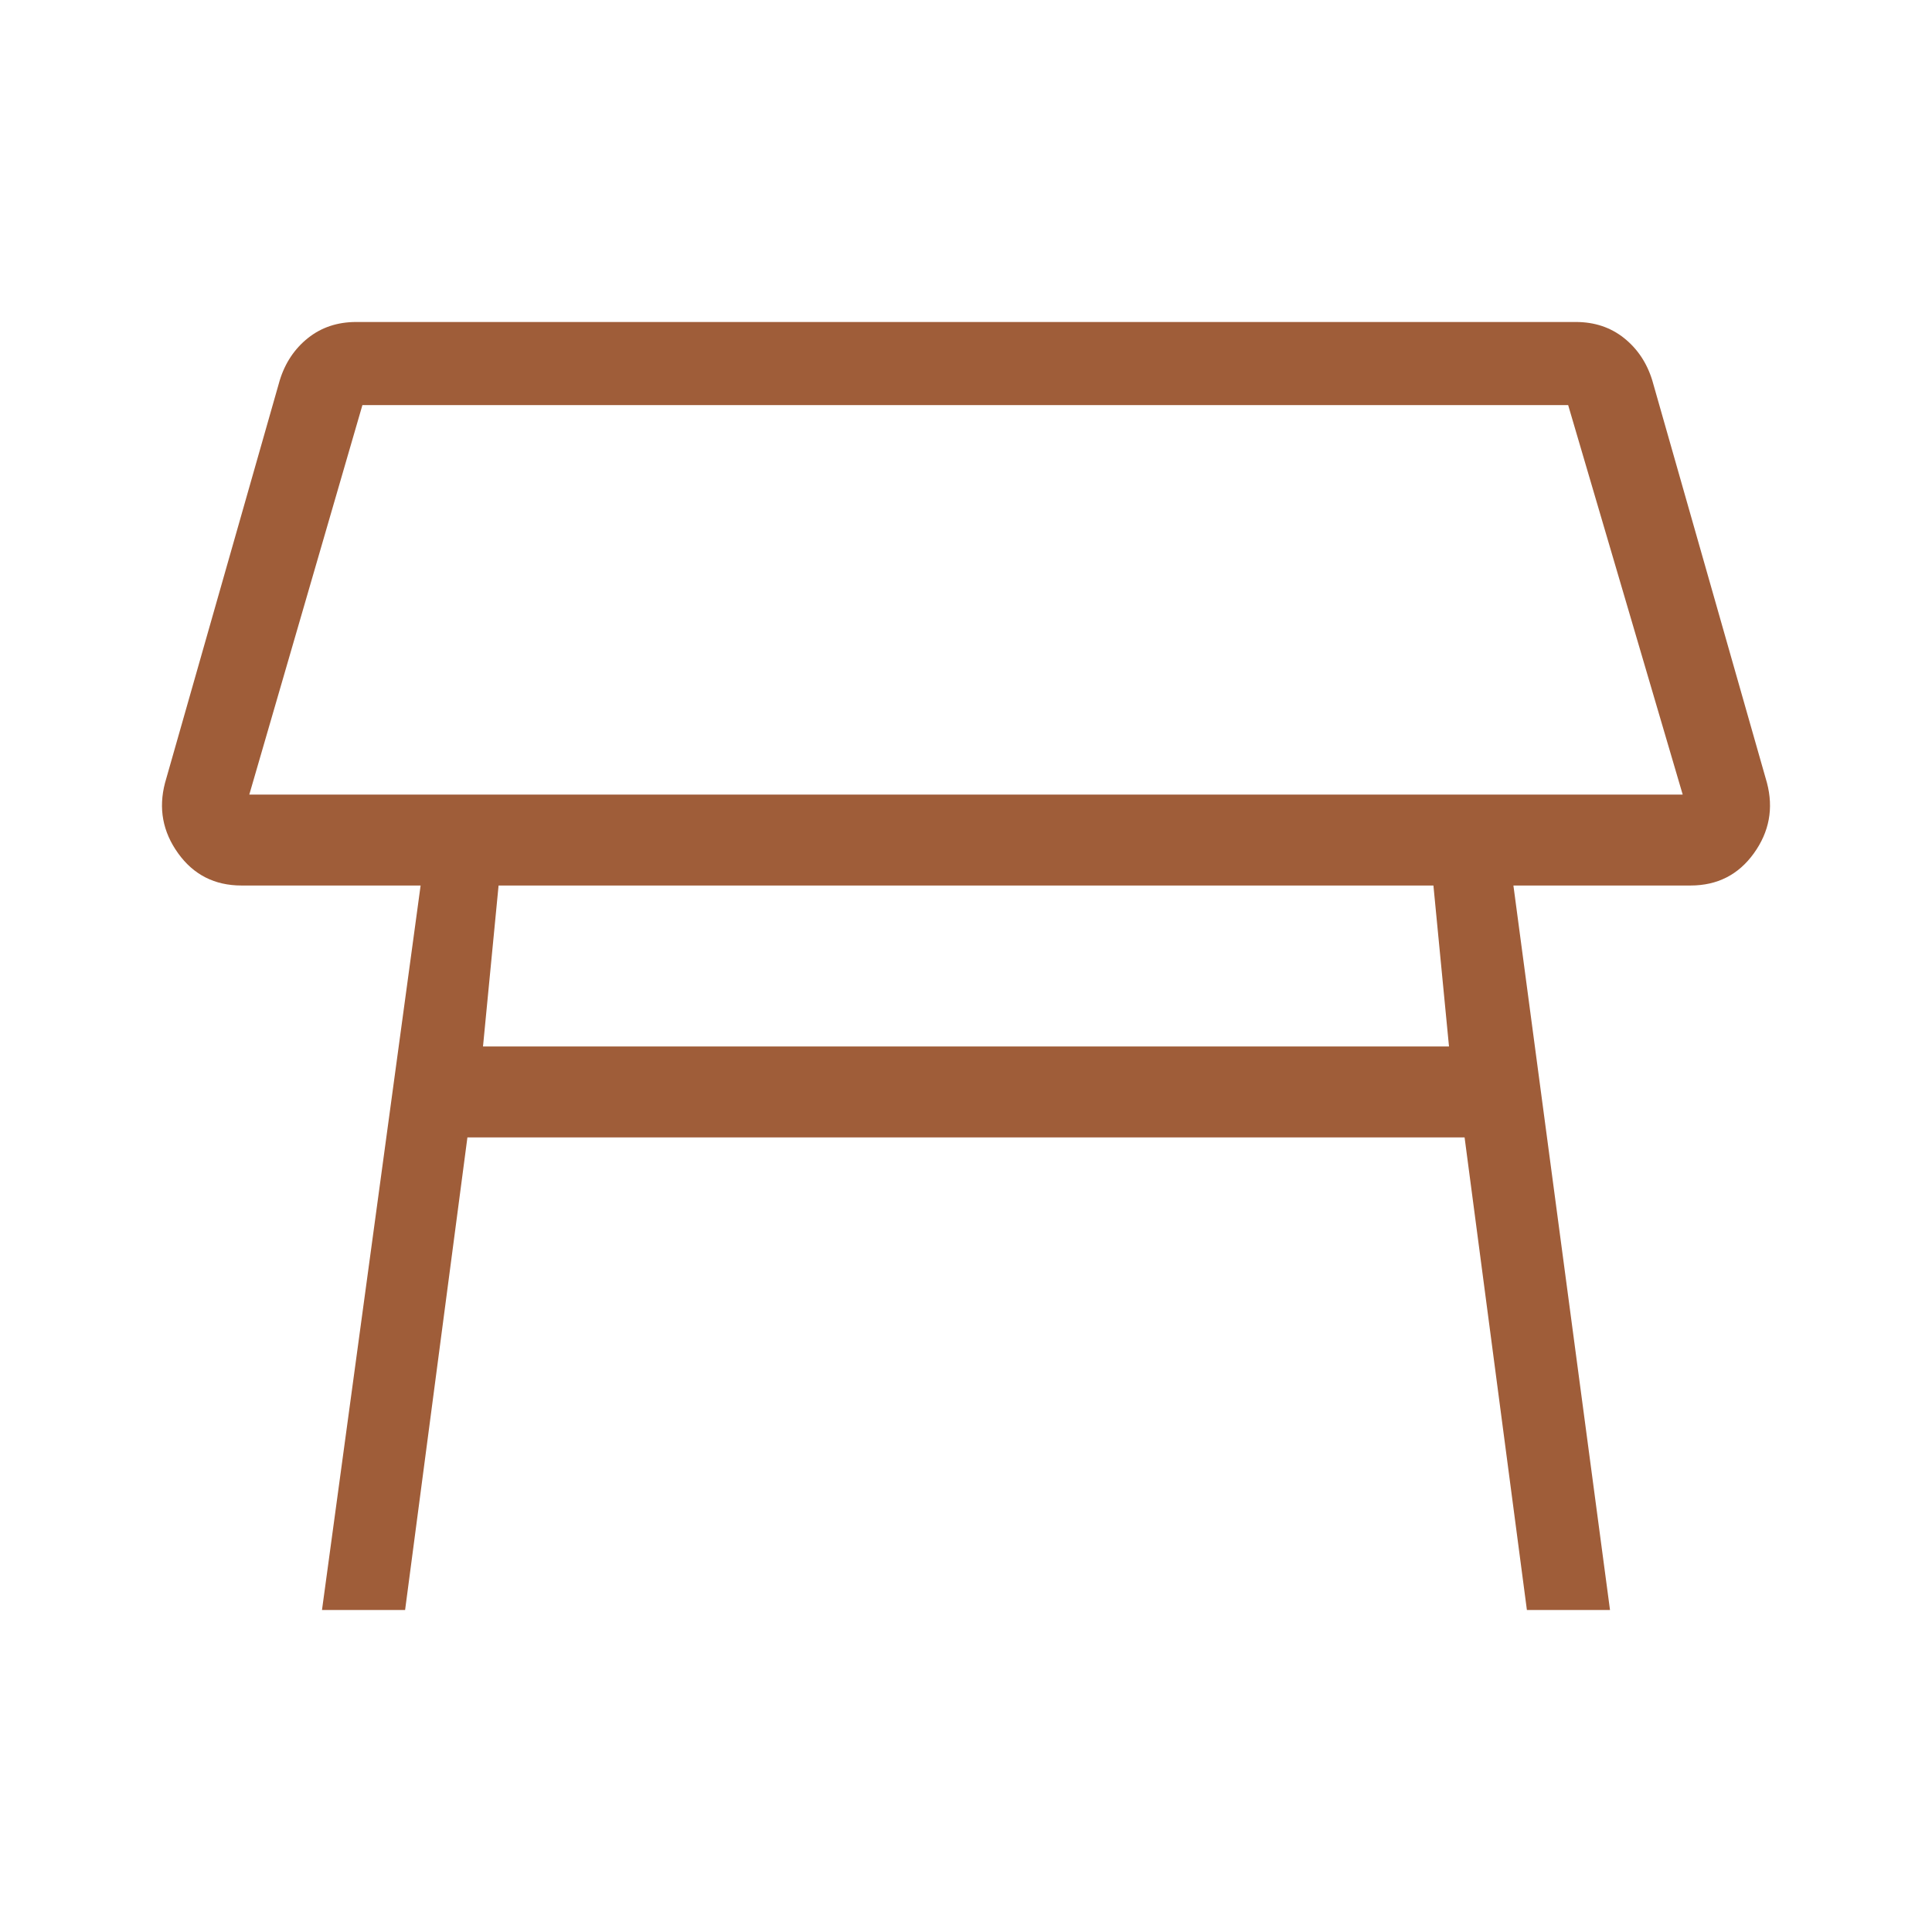
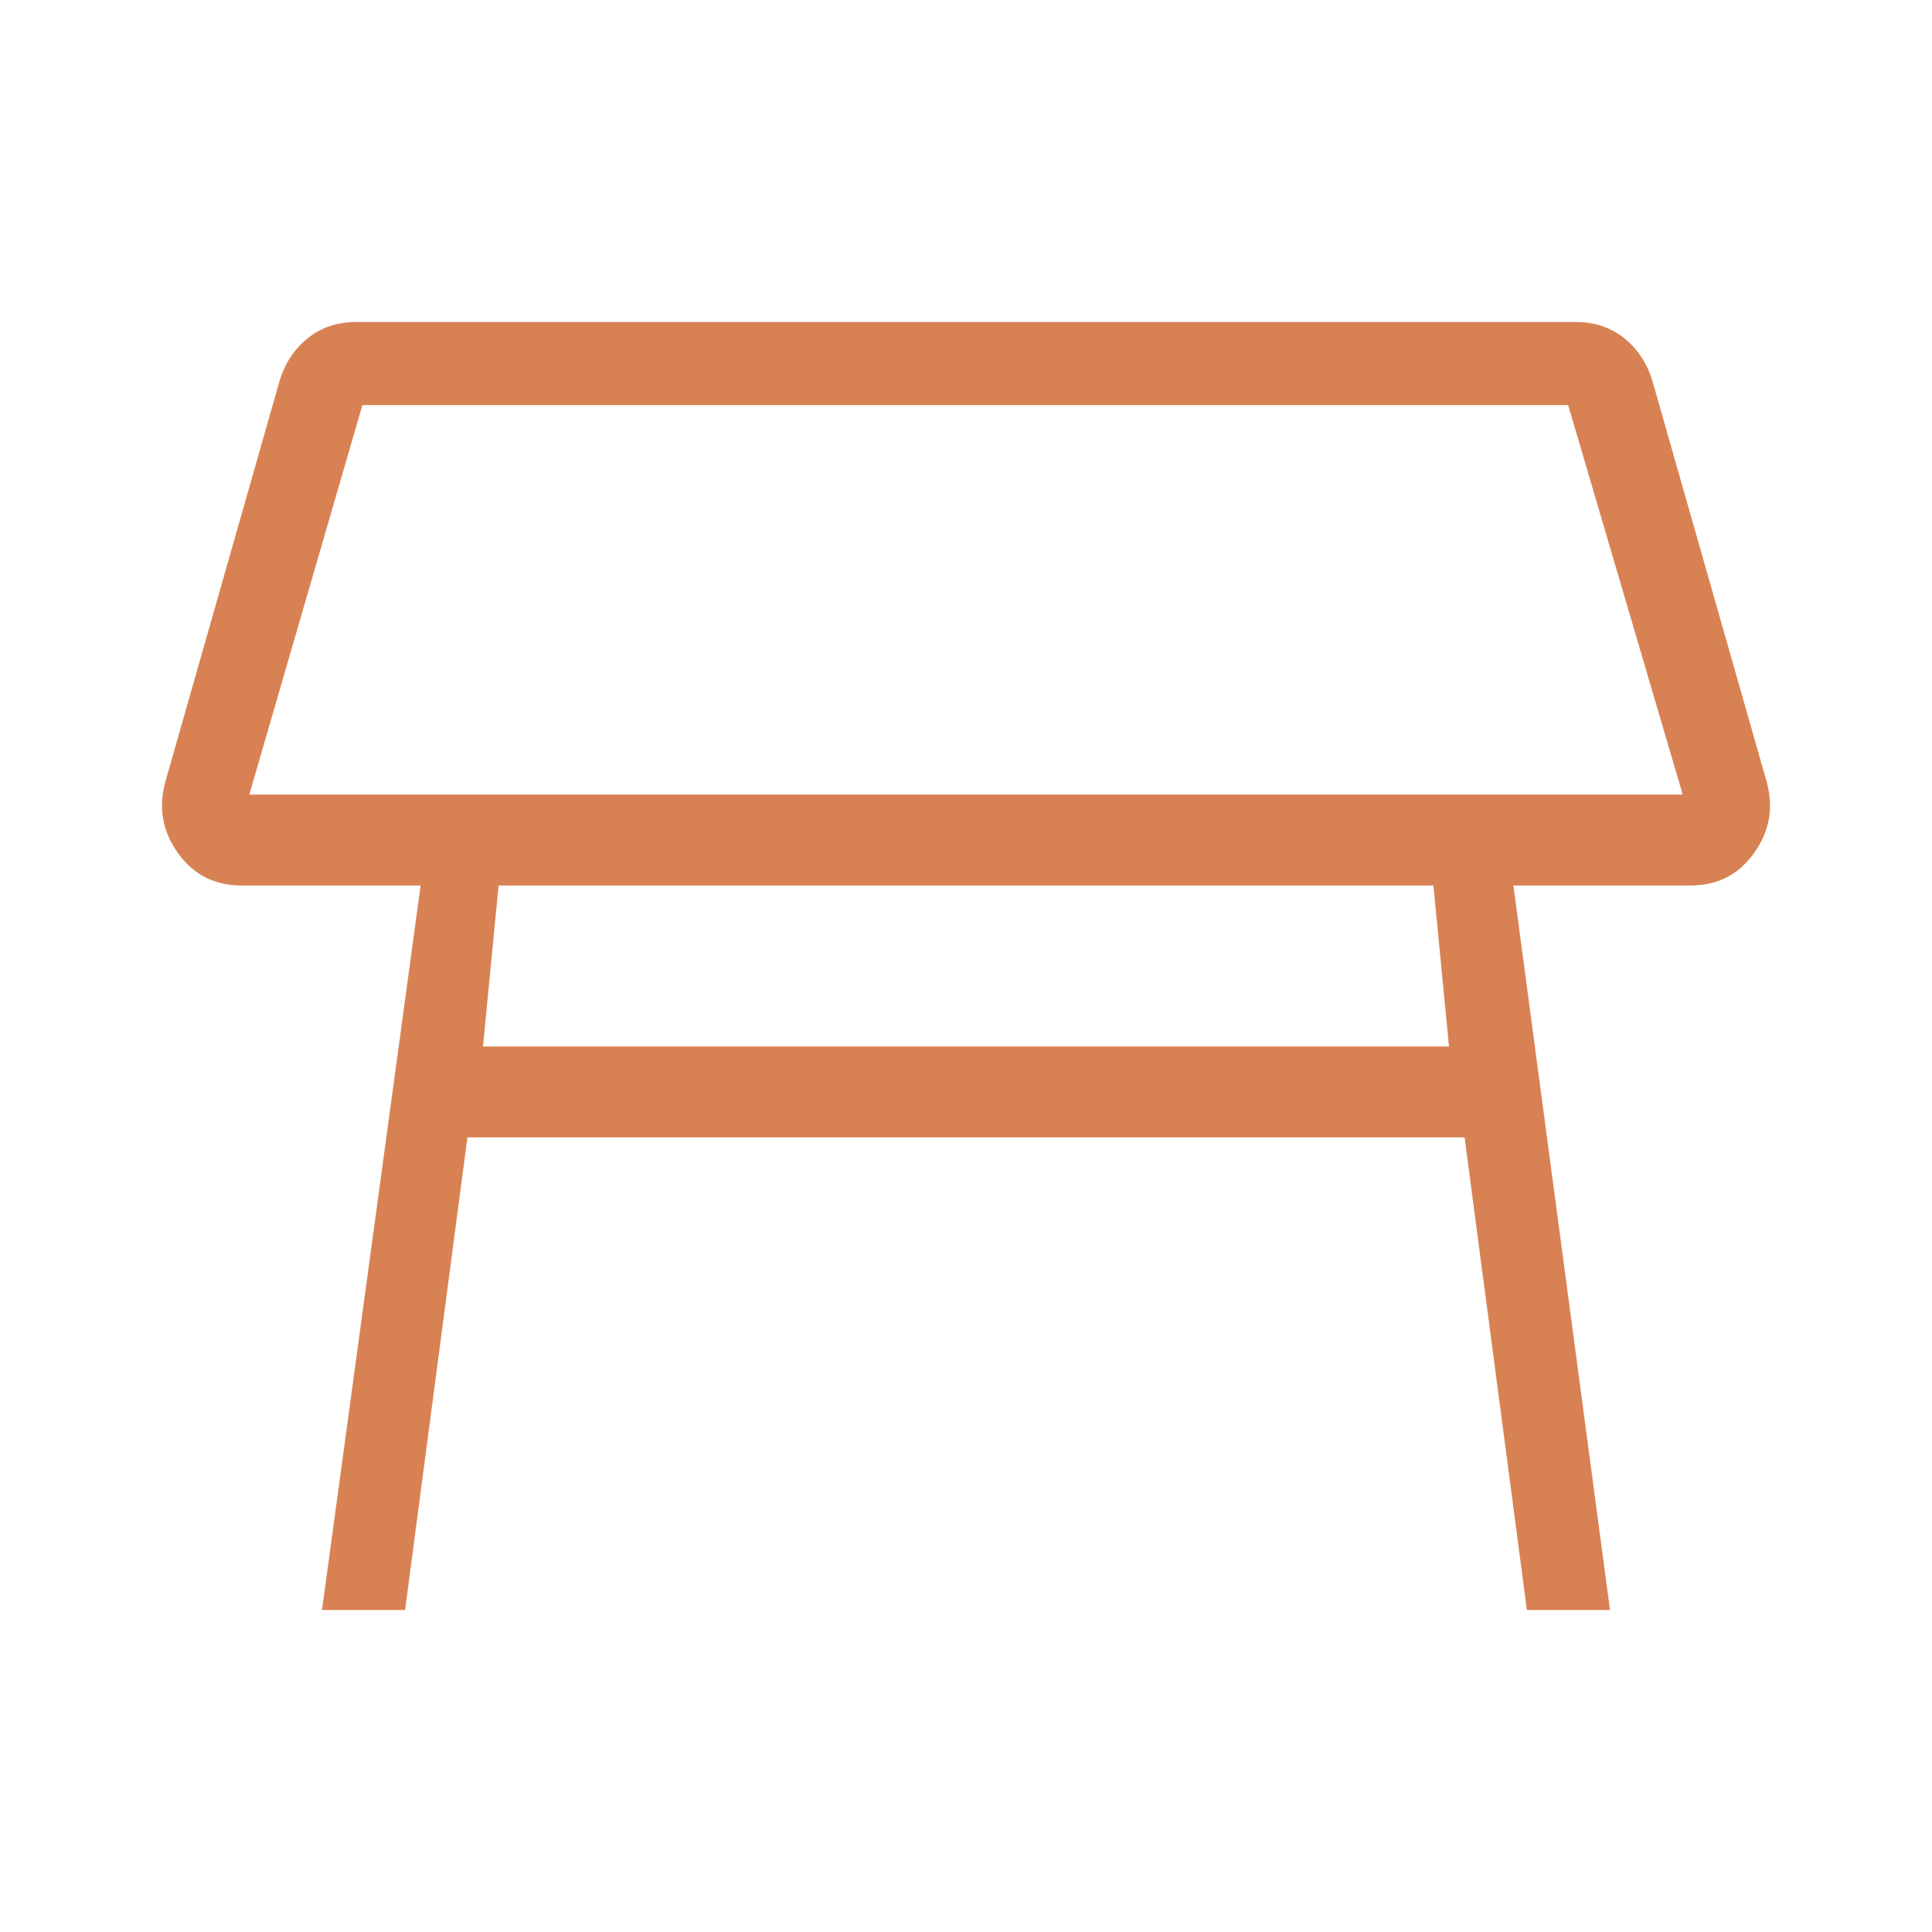
<svg xmlns="http://www.w3.org/2000/svg" width="62" height="62" viewBox="0 0 62 62" fill="none">
-   <path d="M8 25.5H54L50.324 13H11.63L8 25.5ZM46 28.417H16L15.5 33.583H46.5L46 28.417ZM10.333 51.667L13.498 28.417H7.75C6.889 28.417 6.211 28.072 5.716 27.383C5.221 26.695 5.081 25.941 5.296 25.123L8.977 12.206C9.149 11.647 9.451 11.194 9.881 10.85C10.312 10.506 10.829 10.333 11.431 10.333H31H50.569C51.172 10.333 51.688 10.506 52.119 10.85C52.549 11.194 52.851 11.647 53.023 12.206L56.704 25.123C56.919 25.941 56.779 26.695 56.284 27.383C55.789 28.072 55.111 28.417 54.25 28.417H48.567L51.667 51.667H49L47 36.5H15L13 51.667H10.333Z" fill="#9F5D39" />
+   <path d="M8 25.5H54L50.324 13H11.63L8 25.5ZM46 28.417H16L15.5 33.583H46.5L46 28.417ZM10.333 51.667L13.498 28.417H7.75C6.889 28.417 6.211 28.072 5.716 27.383C5.221 26.695 5.081 25.941 5.296 25.123L8.977 12.206C9.149 11.647 9.451 11.194 9.881 10.85C10.312 10.506 10.829 10.333 11.431 10.333H31H50.569C51.172 10.333 51.688 10.506 52.119 10.85C52.549 11.194 52.851 11.647 53.023 12.206L56.704 25.123C56.919 25.941 56.779 26.695 56.284 27.383C55.789 28.072 55.111 28.417 54.25 28.417H48.567L51.667 51.667H49L47 36.5H15L13 51.667H10.333Z" fill="#d88254" />
</svg>
